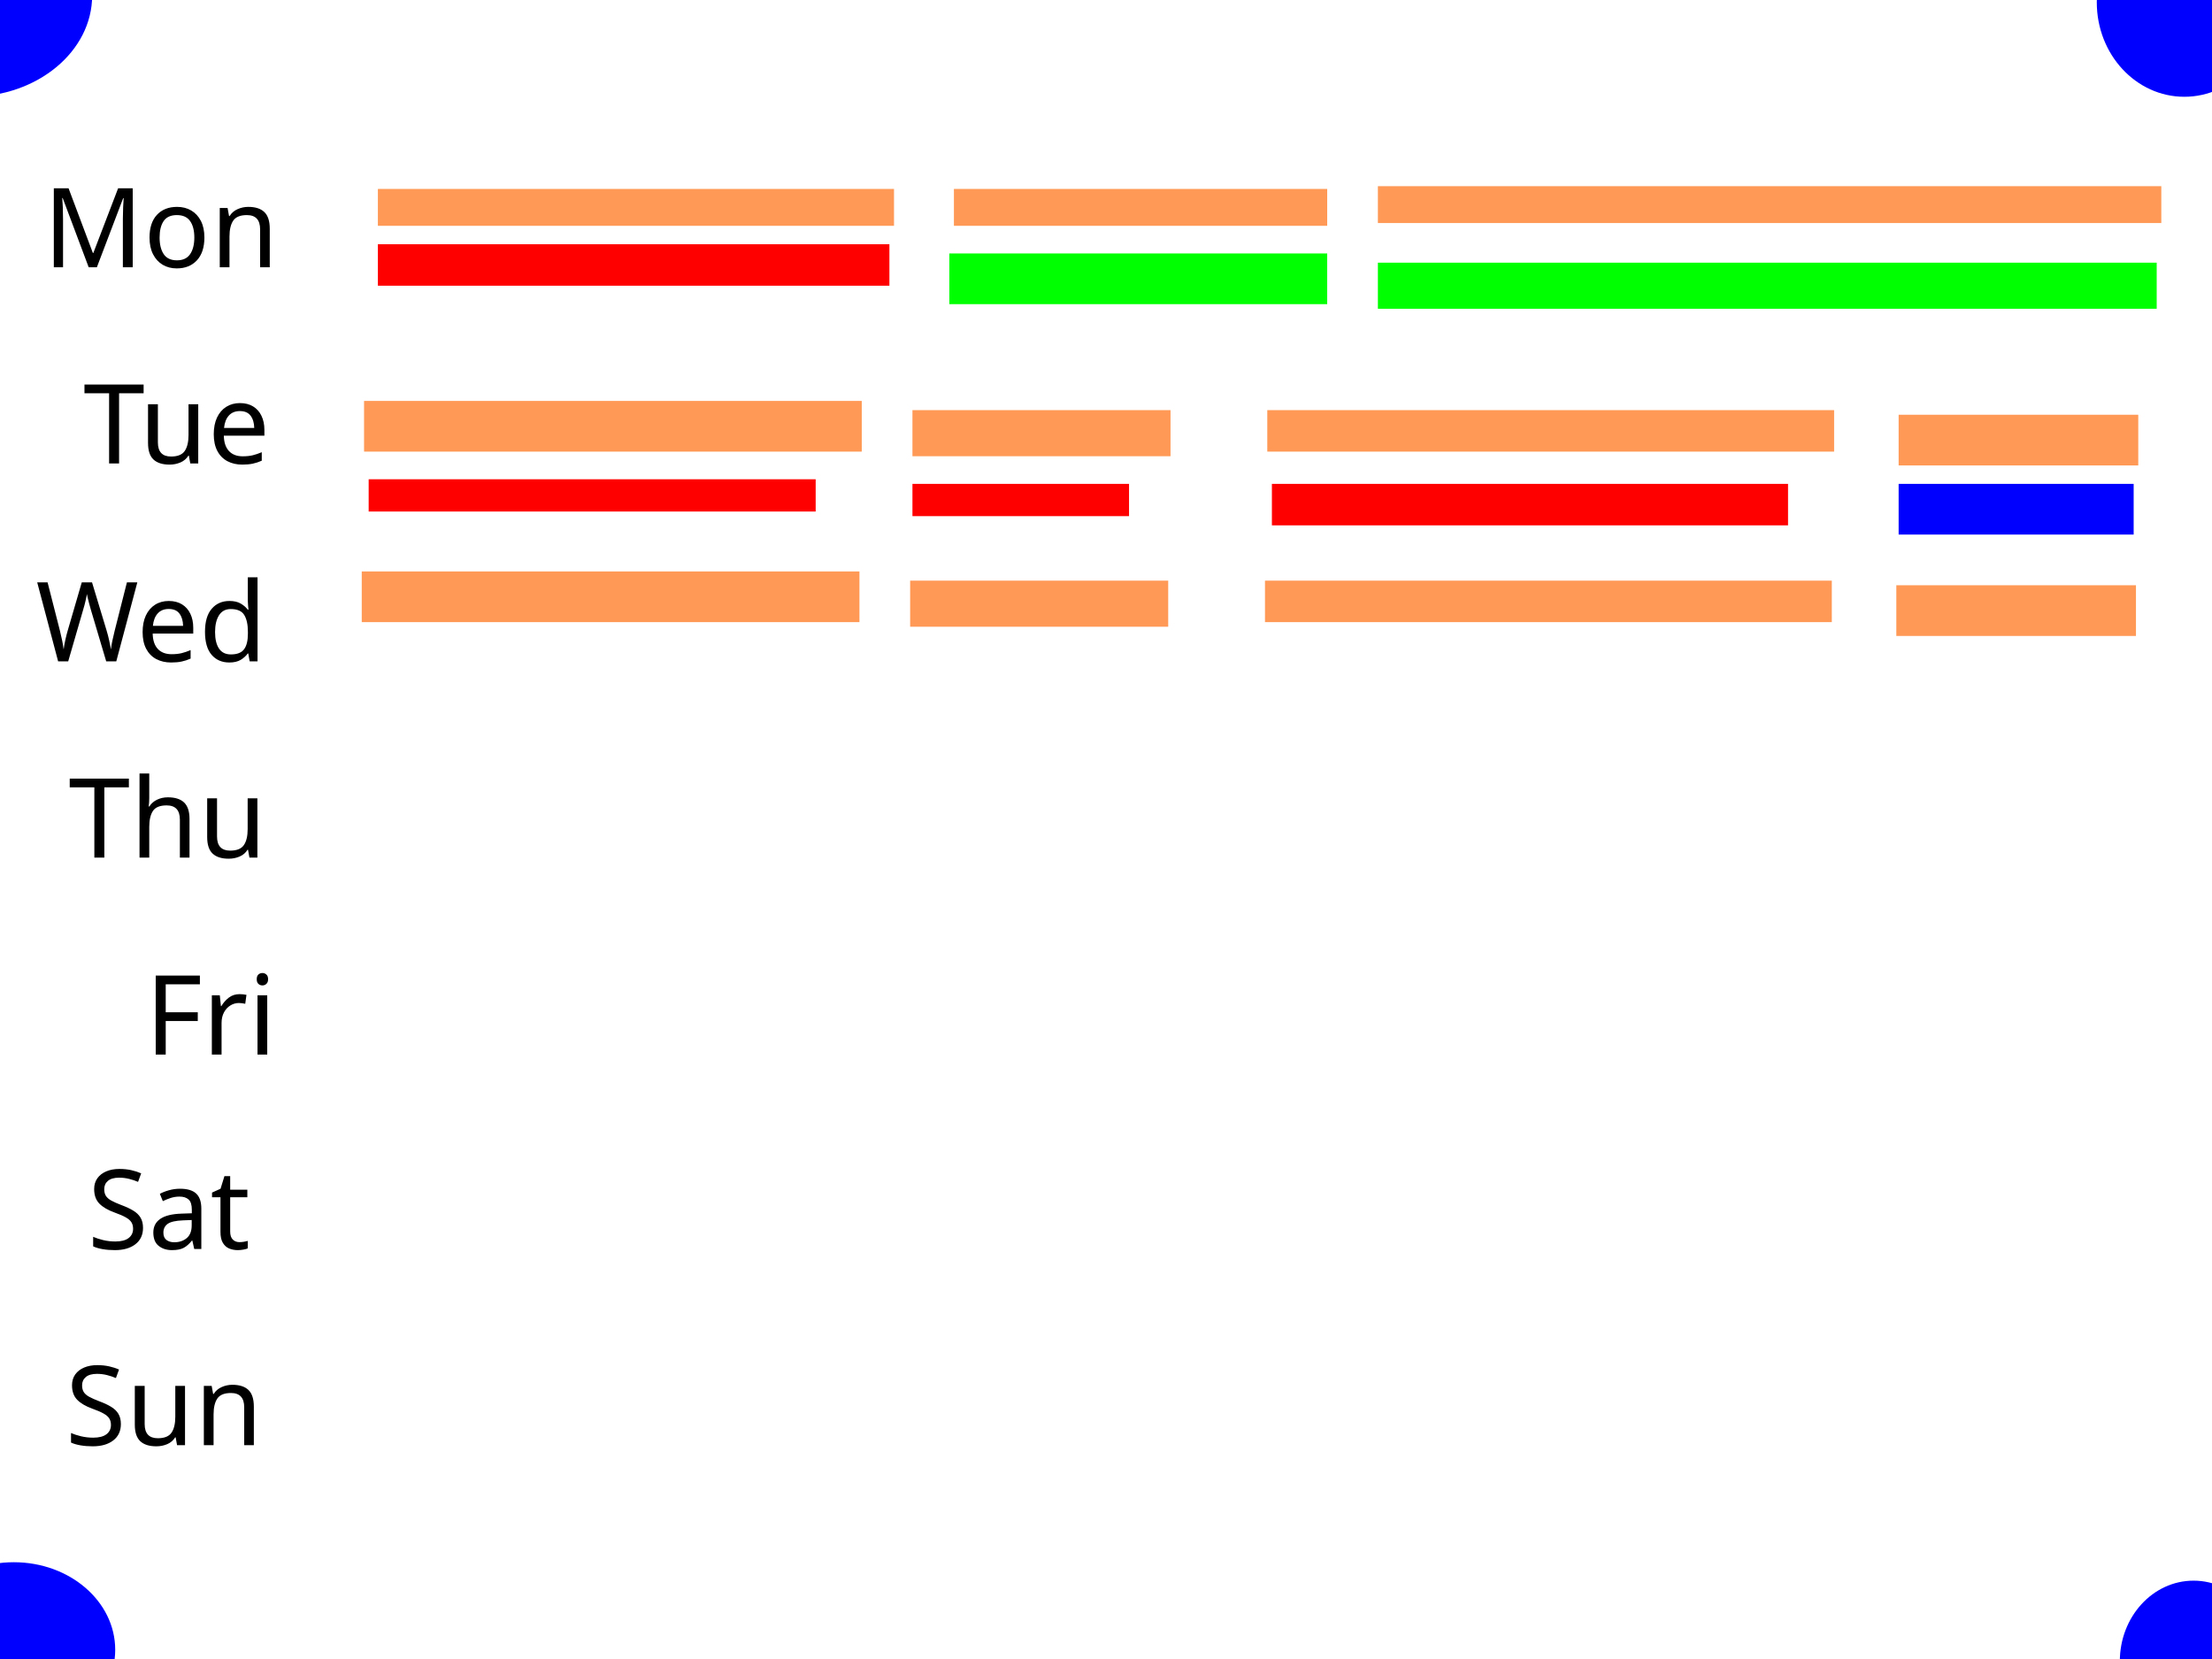
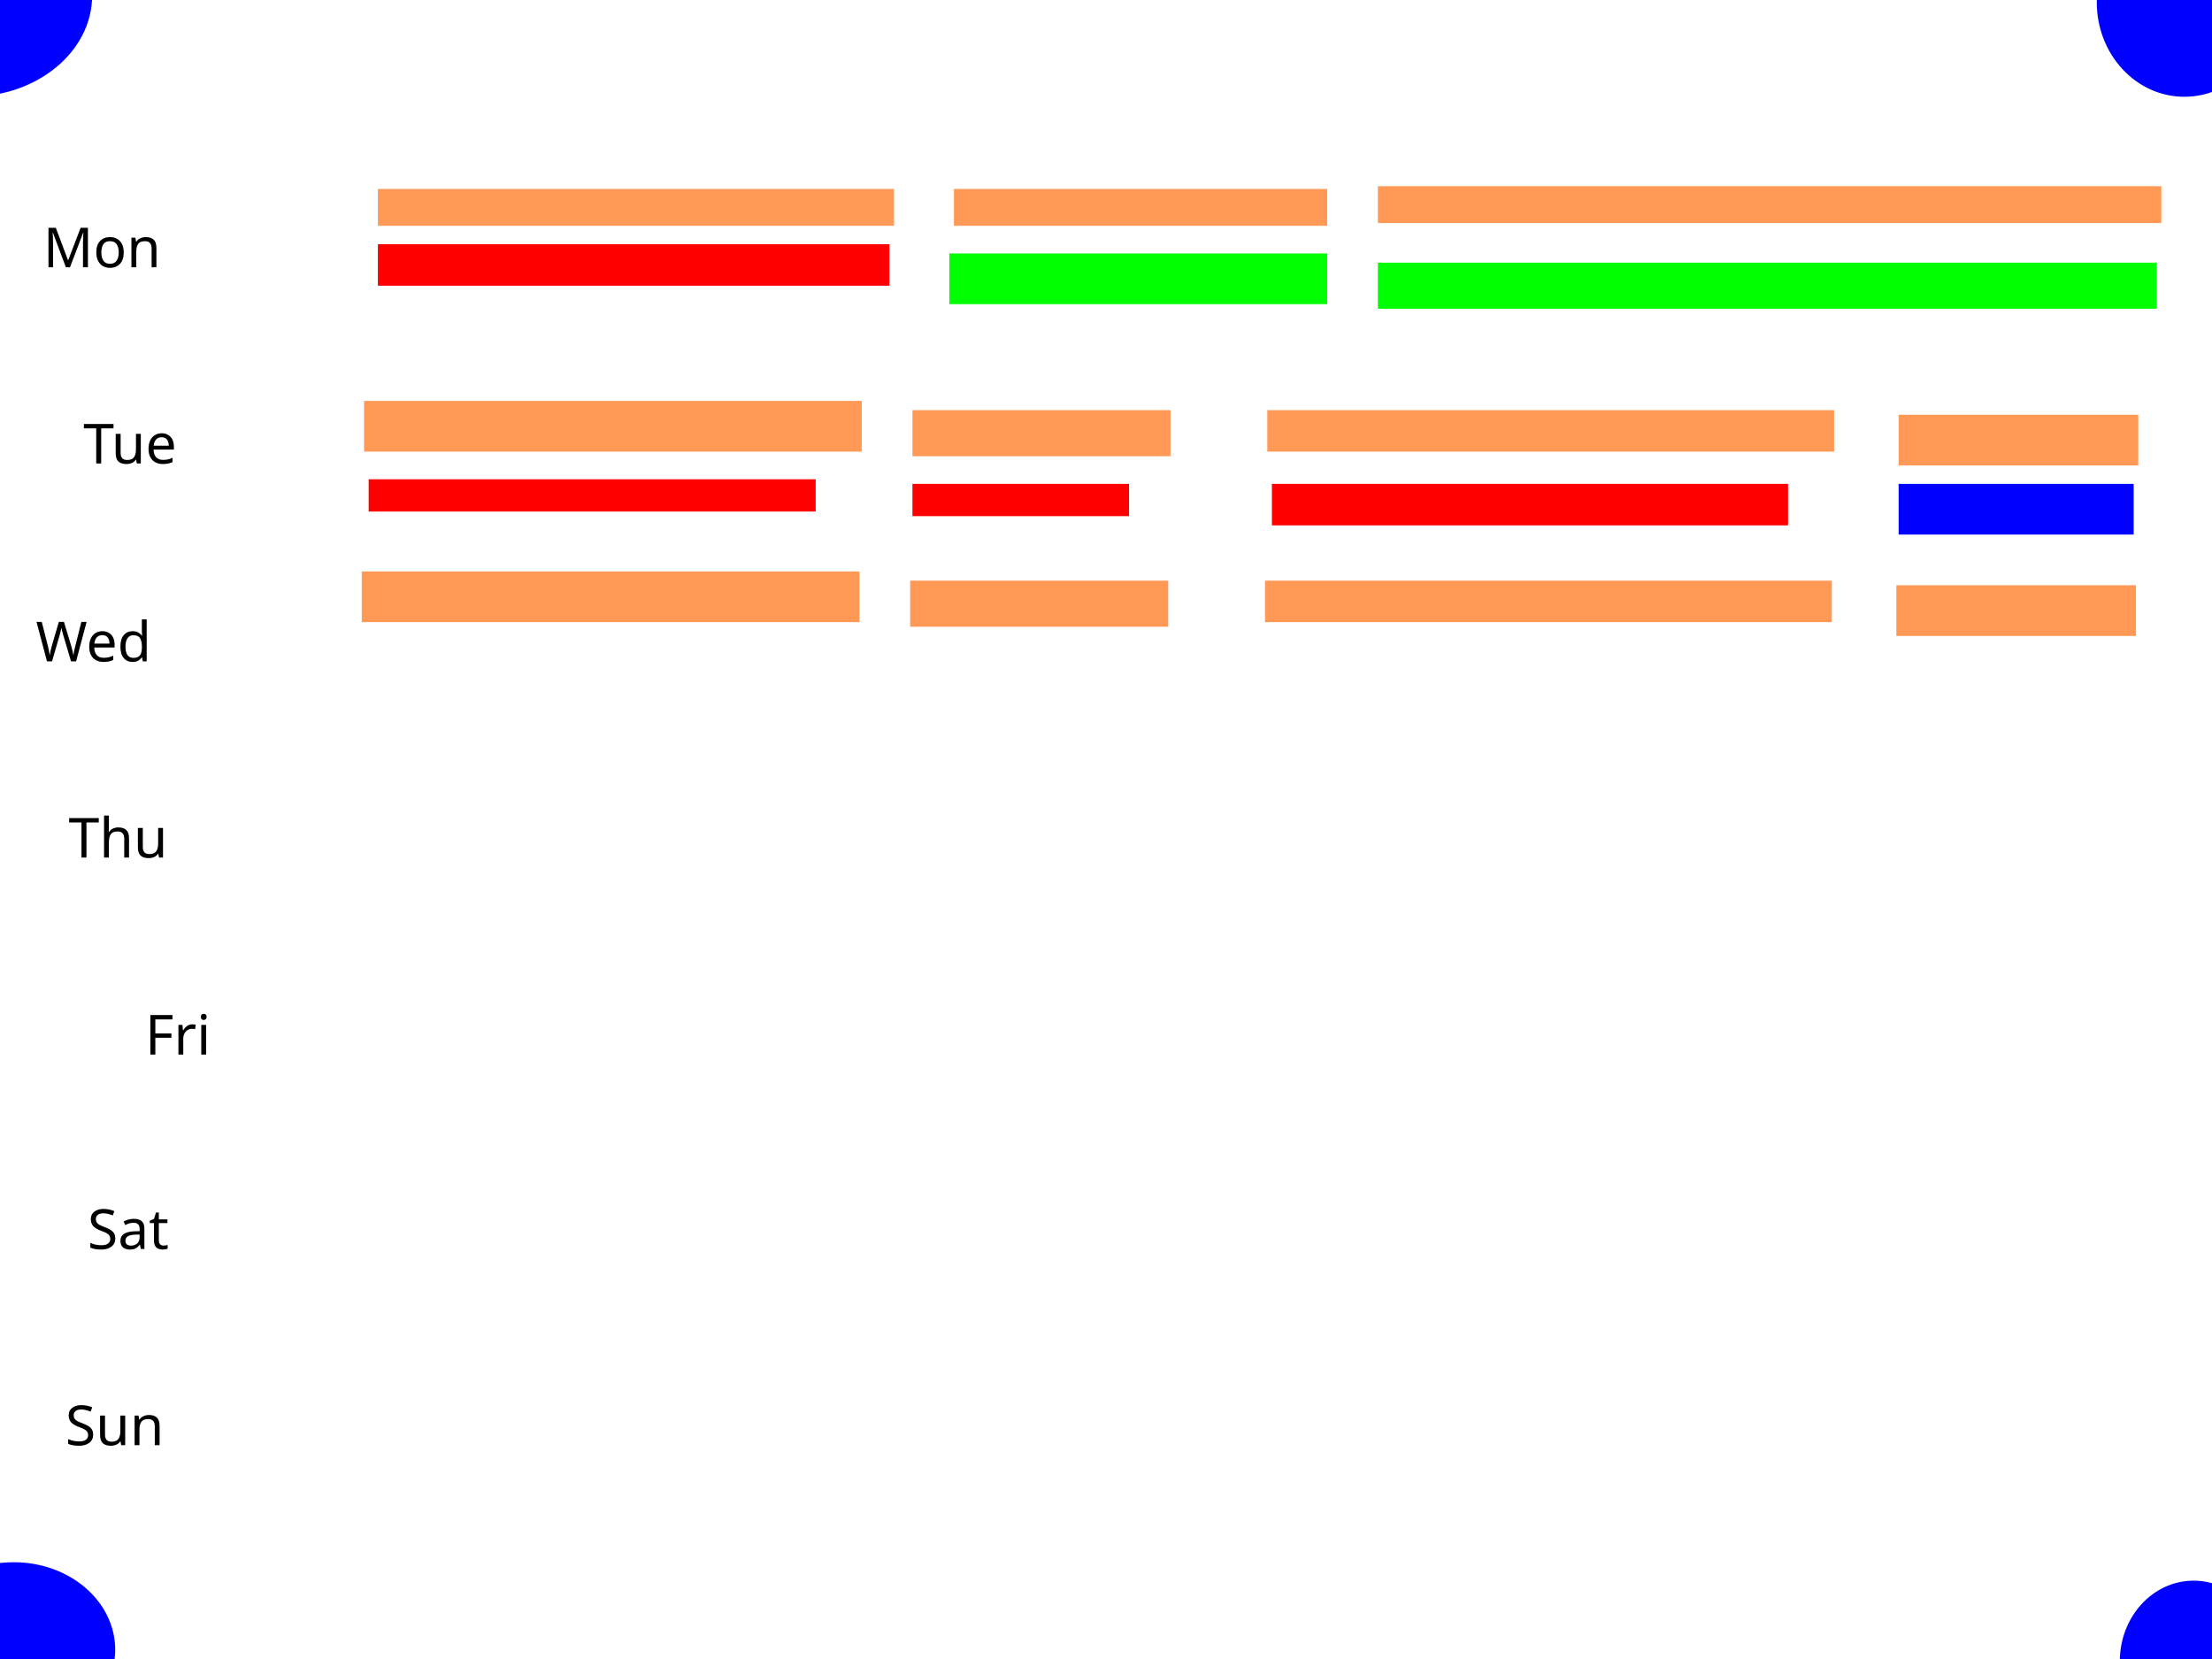
<svg xmlns="http://www.w3.org/2000/svg" width="800" height="600" id="svg3352" version="1.1" viewBox="0 0 800 600">
  <defs id="defs3354" />
  <g id="layer1">
-     <text xml:space="preserve" style="font-style:normal;font-weight:normal;font-size:40px;line-height:125%;font-family:Sans;letter-spacing:0px;word-spacing:0px;fill:#000000;fill-opacity:1;stroke:none;stroke-width:1px;stroke-linecap:butt;stroke-linejoin:miter;stroke-opacity:1" x="15.592" y="96.667" id="text3360">
+     <text xml:space="preserve" style="font-style:normal;font-weight:normal;font-size:20px;line-height:125%;font-family:Sans;letter-spacing:0px;word-spacing:0px;fill:#000000;fill-opacity:1;stroke:none;stroke-width:1px;stroke-linecap:butt;stroke-linejoin:miter;stroke-opacity:1" x="15.592" y="96.667" id="text3360">
      <tspan id="tspan3362" x="15.592" y="96.667">Mon</tspan>
    </text>
-     <text xml:space="preserve" style="font-style:normal;font-weight:normal;font-size:40px;line-height:125%;font-family:Sans;letter-spacing:0px;word-spacing:0px;fill:#000000;fill-opacity:1;stroke:none;stroke-width:1px;stroke-linecap:butt;stroke-linejoin:miter;stroke-opacity:1" x="30.143" y="167.624" id="text3364">
+     <text xml:space="preserve" style="font-style:normal;font-weight:normal;font-size:20px;line-height:125%;font-family:Sans;letter-spacing:0px;word-spacing:0px;fill:#000000;fill-opacity:1;stroke:none;stroke-width:1px;stroke-linecap:butt;stroke-linejoin:miter;stroke-opacity:1" x="30.143" y="167.624" id="text3364">
      <tspan id="tspan3366" x="30.143" y="167.624">Tue</tspan>
    </text>
-     <text xml:space="preserve" style="font-style:normal;font-weight:normal;font-size:40px;line-height:125%;font-family:Sans;letter-spacing:0px;word-spacing:0px;fill:#000000;fill-opacity:1;stroke:none;stroke-width:1px;stroke-linecap:butt;stroke-linejoin:miter;stroke-opacity:1" x="12.975" y="239.196" id="text3368">
+     <text xml:space="preserve" style="font-style:normal;font-weight:normal;font-size:20px;line-height:125%;font-family:Sans;letter-spacing:0px;word-spacing:0px;fill:#000000;fill-opacity:1;stroke:none;stroke-width:1px;stroke-linecap:butt;stroke-linejoin:miter;stroke-opacity:1" x="12.975" y="239.196" id="text3368">
      <tspan id="tspan3370" x="12.975" y="239.196">Wed</tspan>
    </text>
-     <text xml:space="preserve" style="font-style:normal;font-weight:normal;font-size:40px;line-height:125%;font-family:Sans;letter-spacing:0px;word-spacing:0px;fill:#000000;fill-opacity:1;stroke:none;stroke-width:1px;stroke-linecap:butt;stroke-linejoin:miter;stroke-opacity:1" x="24.811" y="310.153" id="text3372">
+     <text xml:space="preserve" style="font-style:normal;font-weight:normal;font-size:20px;line-height:125%;font-family:Sans;letter-spacing:0px;word-spacing:0px;fill:#000000;fill-opacity:1;stroke:none;stroke-width:1px;stroke-linecap:butt;stroke-linejoin:miter;stroke-opacity:1" x="24.811" y="310.153" id="text3372">
      <tspan id="tspan3374" x="24.811" y="310.153">Thu</tspan>
    </text>
-     <text xml:space="preserve" style="font-style:normal;font-weight:normal;font-size:40px;line-height:125%;font-family:Sans;letter-spacing:0px;word-spacing:0px;fill:#000000;fill-opacity:1;stroke:none;stroke-width:1px;stroke-linecap:butt;stroke-linejoin:miter;stroke-opacity:1" x="52.448" y="381.393" id="text3376">
+     <text xml:space="preserve" style="font-style:normal;font-weight:normal;font-size:20px;line-height:125%;font-family:Sans;letter-spacing:0px;word-spacing:0px;fill:#000000;fill-opacity:1;stroke:none;stroke-width:1px;stroke-linecap:butt;stroke-linejoin:miter;stroke-opacity:1" x="52.448" y="381.393" id="text3376">
      <tspan id="tspan3378" x="52.448" y="381.393">Fri</tspan>
    </text>
-     <text xml:space="preserve" style="font-style:normal;font-weight:normal;font-size:40px;line-height:125%;font-family:Sans;letter-spacing:0px;word-spacing:0px;fill:#000000;fill-opacity:1;stroke:none;stroke-width:1px;stroke-linecap:butt;stroke-linejoin:miter;stroke-opacity:1" x="31.647" y="451.715" id="text3380">
+     <text xml:space="preserve" style="font-style:normal;font-weight:normal;font-size:20px;line-height:125%;font-family:Sans;letter-spacing:0px;word-spacing:0px;fill:#000000;fill-opacity:1;stroke:none;stroke-width:1px;stroke-linecap:butt;stroke-linejoin:miter;stroke-opacity:1" x="31.647" y="451.715" id="text3380">
      <tspan id="tspan3382" x="31.647" y="451.715">Sat</tspan>
    </text>
-     <text xml:space="preserve" style="font-style:normal;font-weight:normal;font-size:40px;line-height:125%;font-family:Sans;letter-spacing:0px;word-spacing:0px;fill:#000000;fill-opacity:1;stroke:none;stroke-width:1px;stroke-linecap:butt;stroke-linejoin:miter;stroke-opacity:1" x="23.639" y="522.672" id="text3384">
+     <text xml:space="preserve" style="font-style:normal;font-weight:normal;font-size:20px;line-height:125%;font-family:Sans;letter-spacing:0px;word-spacing:0px;fill:#000000;fill-opacity:1;stroke:none;stroke-width:1px;stroke-linecap:butt;stroke-linejoin:miter;stroke-opacity:1" x="23.639" y="522.672" id="text3384">
      <tspan id="tspan3386" x="23.639" y="522.672">Sun</tspan>
    </text>
    <rect style="fill:#ff9955" id="rect3388" width="186.667" height="13.333" x="136.667" y="68.333" />
    <rect style="fill:#ff9955" id="rect3390" width="135" height="13.333" x="345" y="68.333" />
    <rect style="fill:#ff9955" id="rect3392" width="283.333" height="13.333" x="498.333" y="67.333" />
    <rect style="fill:#ff9955" id="rect3394" width="180" height="18.333" x="131.667" y="145" />
    <rect style="fill:#ff9955" id="rect3396" width="93.333" height="16.667" x="330" y="148.333" />
    <rect style="fill:#ff9955" id="rect3398" width="205" height="15" x="458.333" y="148.333" />
    <rect style="fill:#ff9955" id="rect3400" width="86.667" height="18.333" x="686.667" y="150" />
    <rect style="fill:#ff0000" id="rect3402" width="185" height="15" x="136.667" y="88.333" />
    <rect style="fill:#00ff00" id="rect3404" width="136.667" height="18.333" x="343.333" y="91.667" />
    <rect style="fill:#00ff00" id="rect3406" width="281.667" height="16.667" x="498.333" y="95" />
    <rect style="fill:#ff9955" id="rect3394-0" width="180" height="18.333" x="130.833" y="206.667" />
    <rect style="fill:#ff9955" id="rect3396-3" width="93.333" height="16.667" x="329.167" y="210" />
    <rect style="fill:#ff9955" id="rect3398-7" width="205" height="15" x="457.5" y="210" />
    <rect style="fill:#ff9955" id="rect3400-6" width="86.667" height="18.333" x="685.833" y="211.667" />
    <rect style="fill:#ff0000" id="rect3432" width="161.667" height="11.667" x="133.333" y="173.333" />
    <rect style="fill:#ff0000" id="rect3434" width="78.333" height="11.667" x="330" y="175" />
    <rect style="fill:#ff0000" id="rect3436" width="186.667" height="15" x="460" y="175" />
    <rect style="fill:#0000ff" id="rect3438" width="85" height="18.333" x="686.667" y="175" />
    <ellipse style="fill:#0000ff" id="path3557" cx="-10.833" cy="-1.667" rx="44.167" ry="36.667" />
    <ellipse style="fill:#0000ff" id="path3559" cx="790" cy="0.833" rx="31.667" ry="34.167" />
    <ellipse style="fill:#0000ff" id="path3561" cx="5" cy="596.667" rx="36.667" ry="31.667" />
    <ellipse style="fill:#0000ff" id="path3563" cx="793.333" cy="600.833" rx="26.667" ry="29.167" />
  </g>
</svg>
